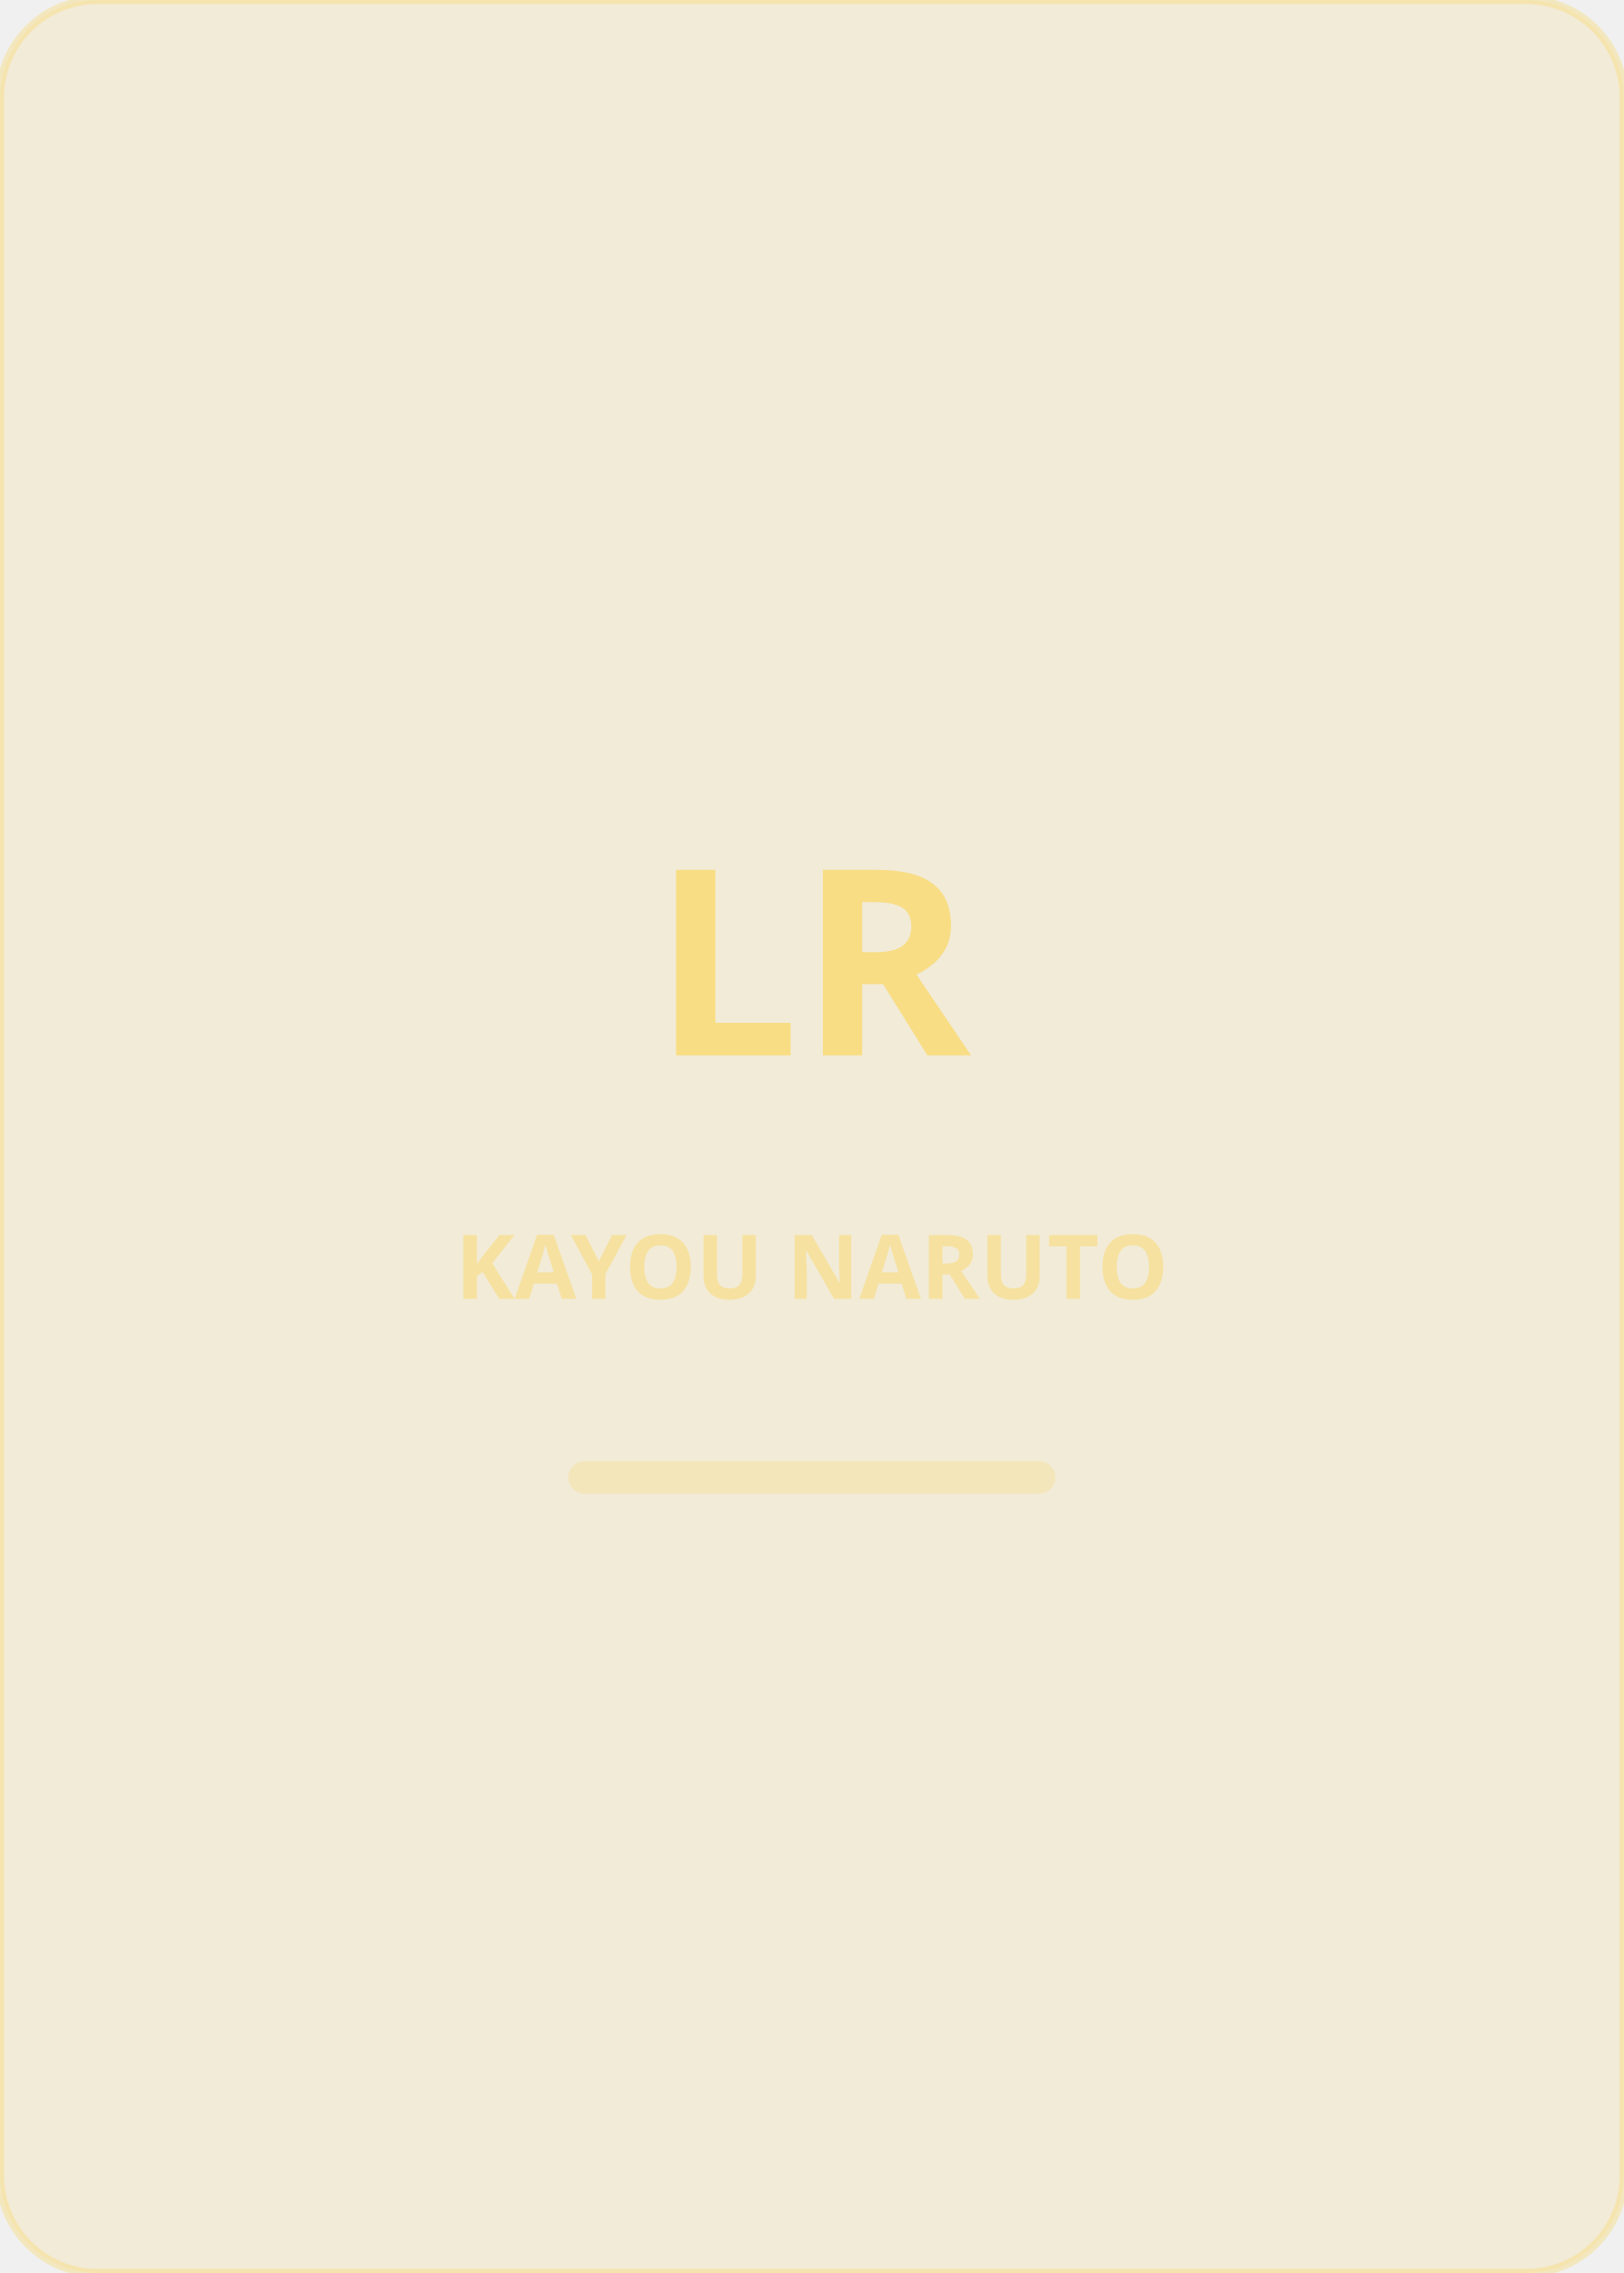
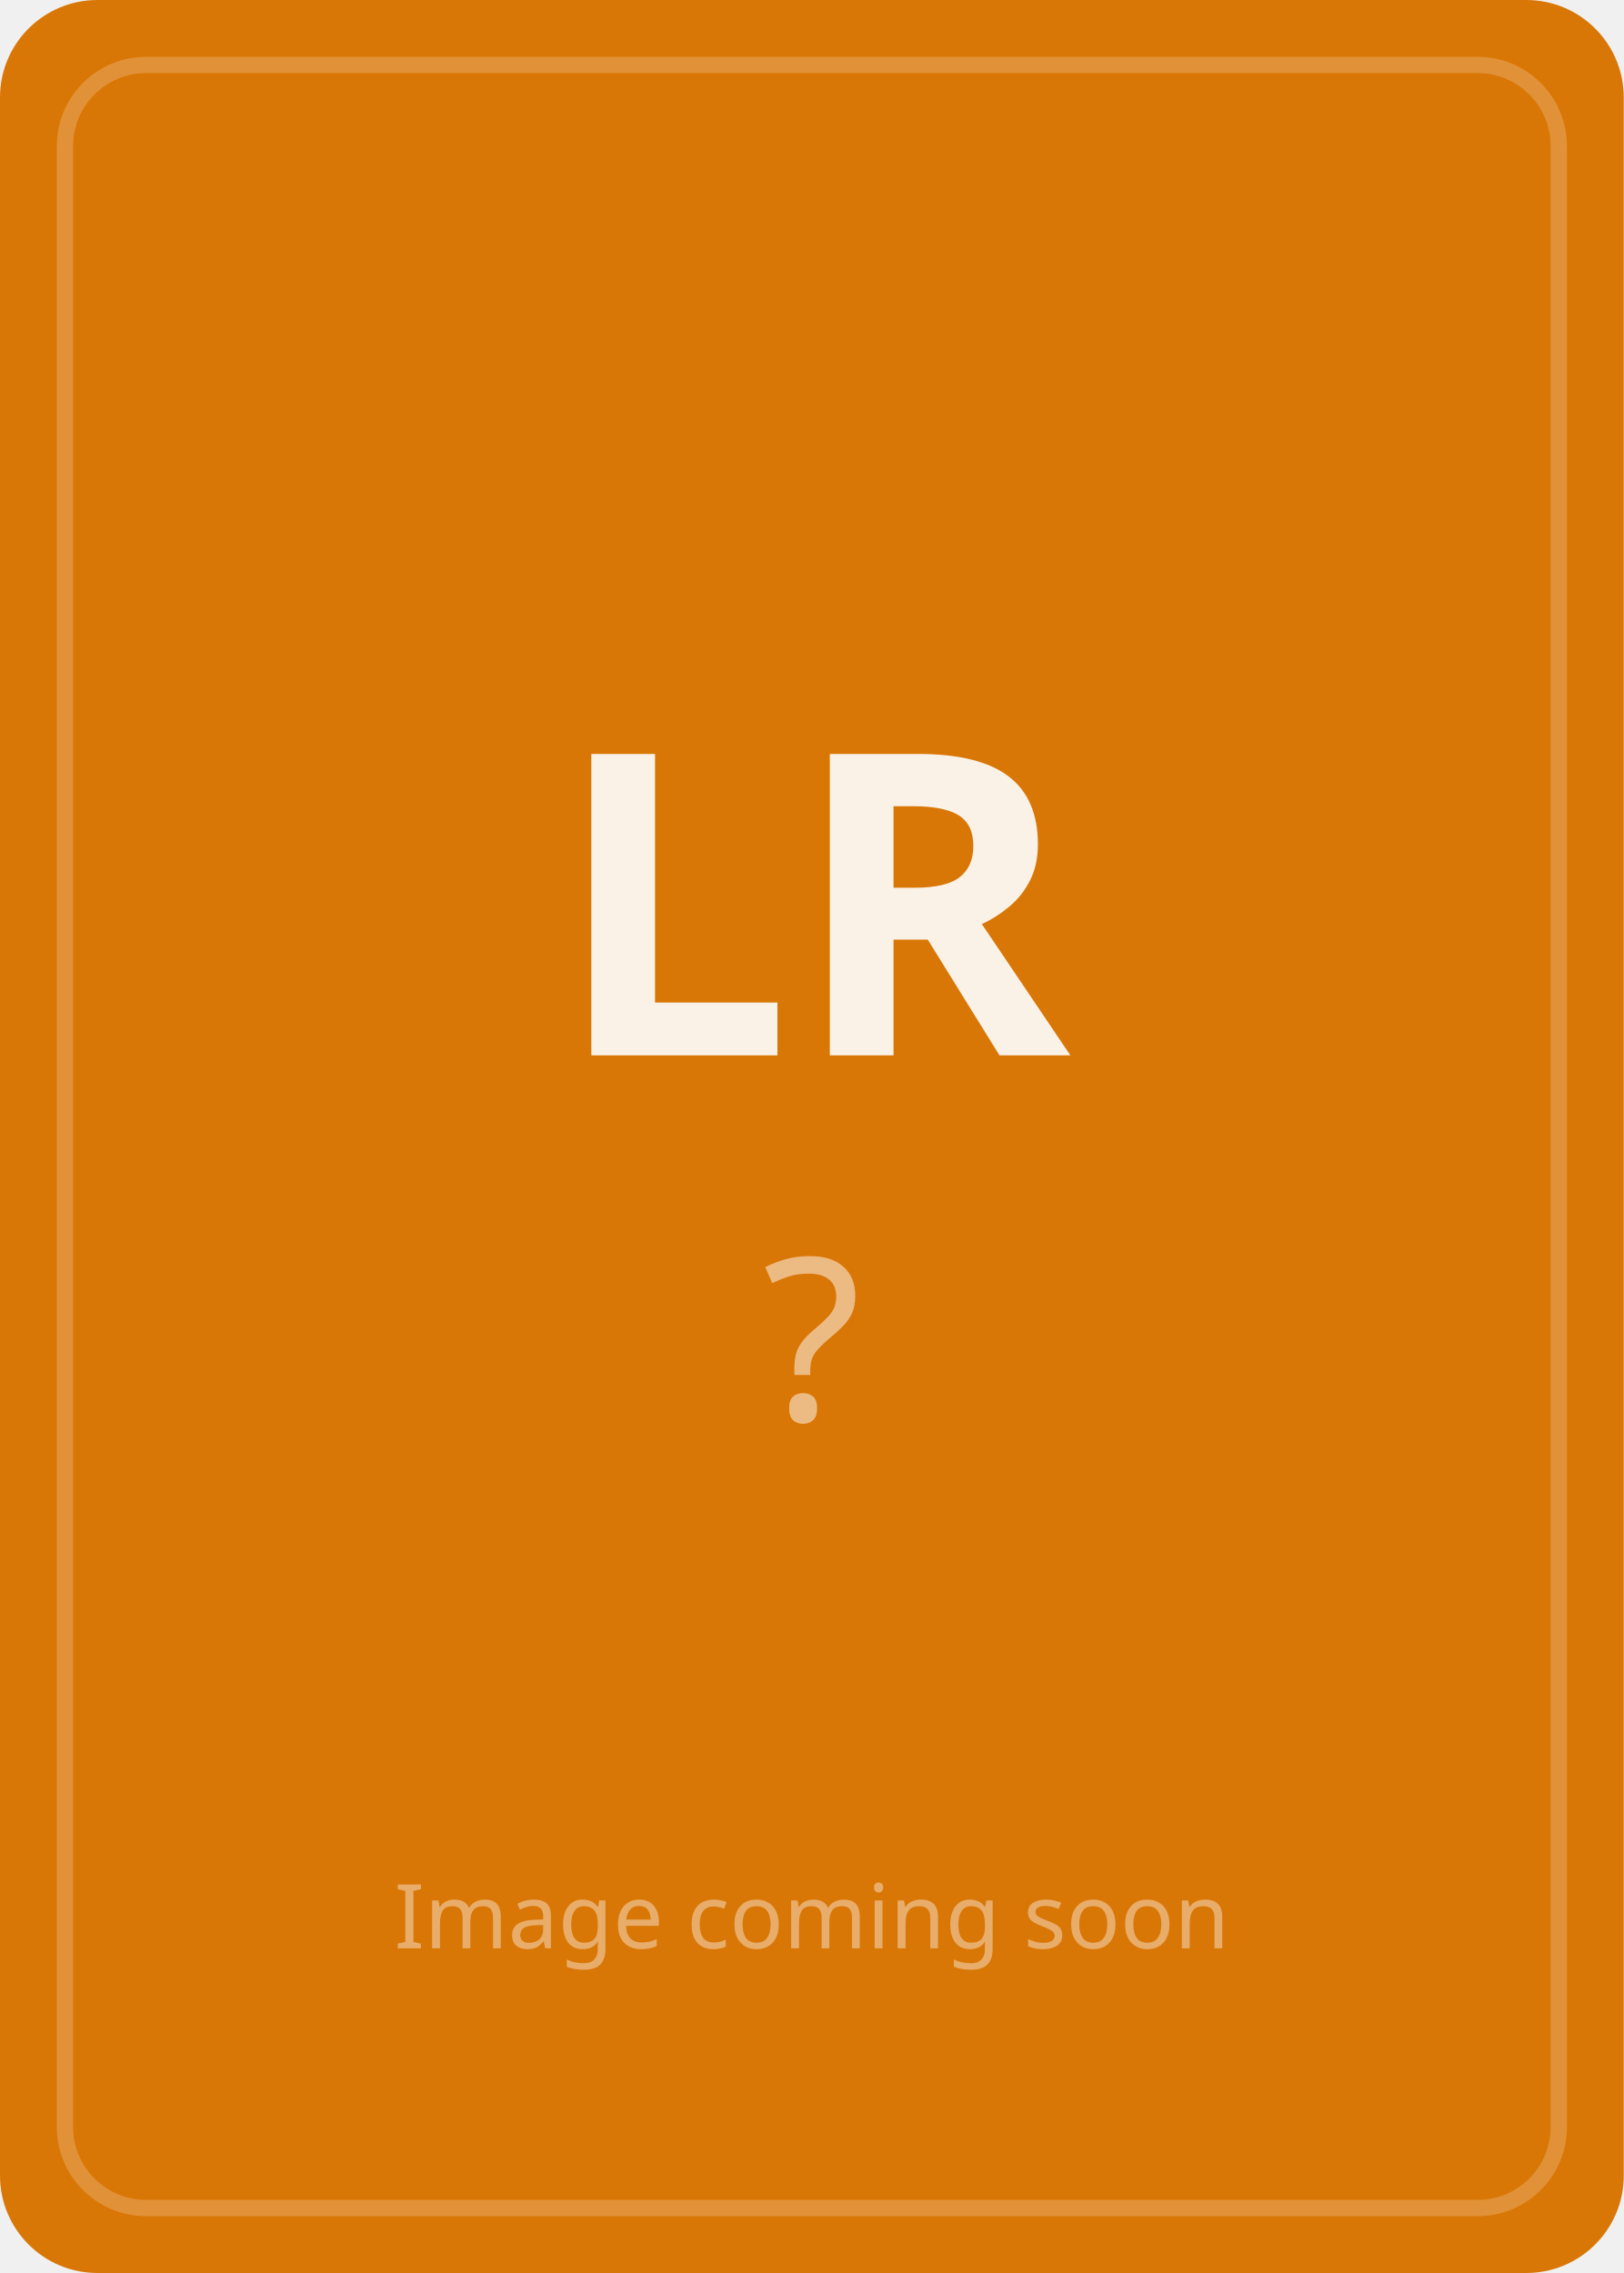
<svg xmlns="http://www.w3.org/2000/svg" width="200" height="280" viewBox="0 0 200 280">
-   <rect width="200" height="280" rx="12" fill="#fcd34d" opacity="0.15" />
-   <rect width="200" height="280" rx="12" fill="none" stroke="#fcd34d" stroke-width="1" opacity="0.3" />
-   <text x="100" y="130" text-anchor="middle" font-family="system-ui, sans-serif" font-weight="900" font-size="32" fill="#fcd34d" opacity="0.6">LR</text>
-   <text x="100" y="160" text-anchor="middle" font-family="system-ui, sans-serif" font-weight="600" font-size="11" fill="#fcd34d" opacity="0.4">KAYOU NARUTO</text>
-   <rect x="70" y="180" width="60" height="4" rx="2" fill="#fcd34d" opacity="0.2" />
+   <rect width="200" height="280" rx="12" fill="#d97706" />
+   <rect x="8" y="8" width="184" height="264" rx="10" fill="none" stroke="white" stroke-opacity="0.2" stroke-width="2" />
+   <text x="100" y="130" text-anchor="middle" font-family="Bangers, sans-serif" font-weight="bold" font-size="52" fill="white" opacity="0.9">LR</text>
+   <text x="100" y="175" text-anchor="middle" font-family="sans-serif" font-size="28" fill="white" opacity="0.5">?</text>
+   <text x="100" y="240" text-anchor="middle" font-family="sans-serif" font-size="11" fill="white" opacity="0.4">Image coming soon</text>
</svg>
